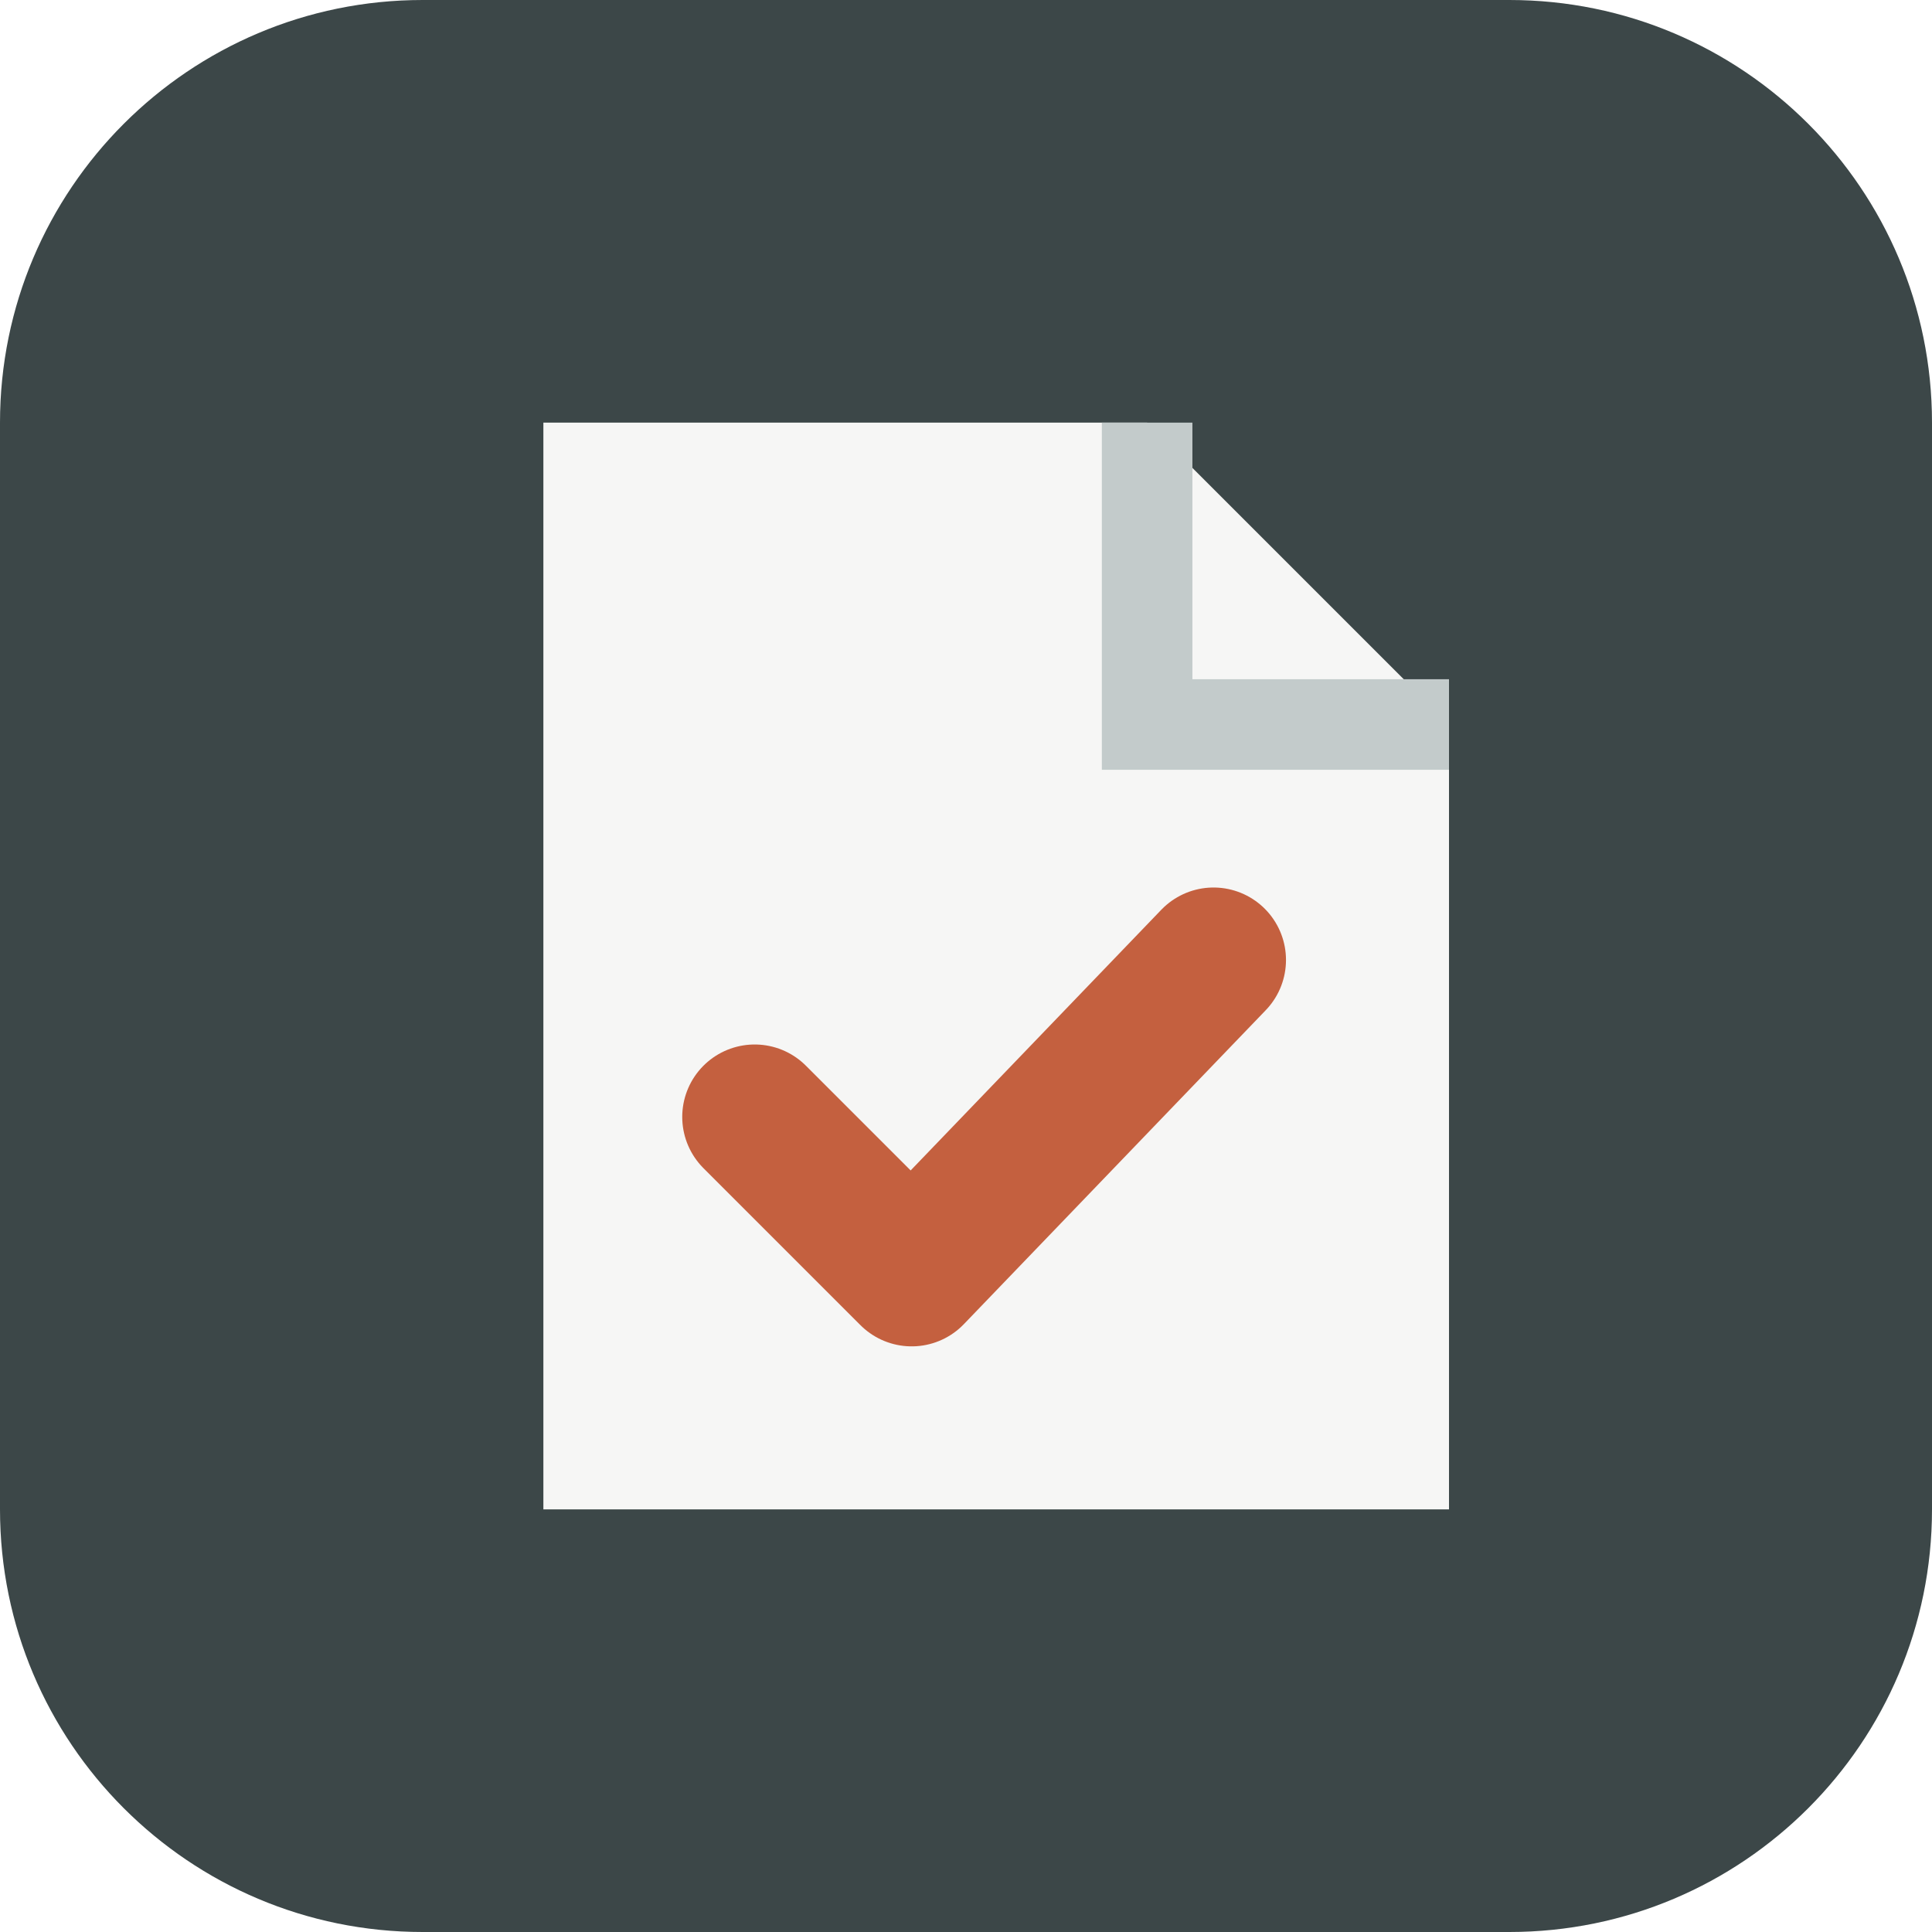
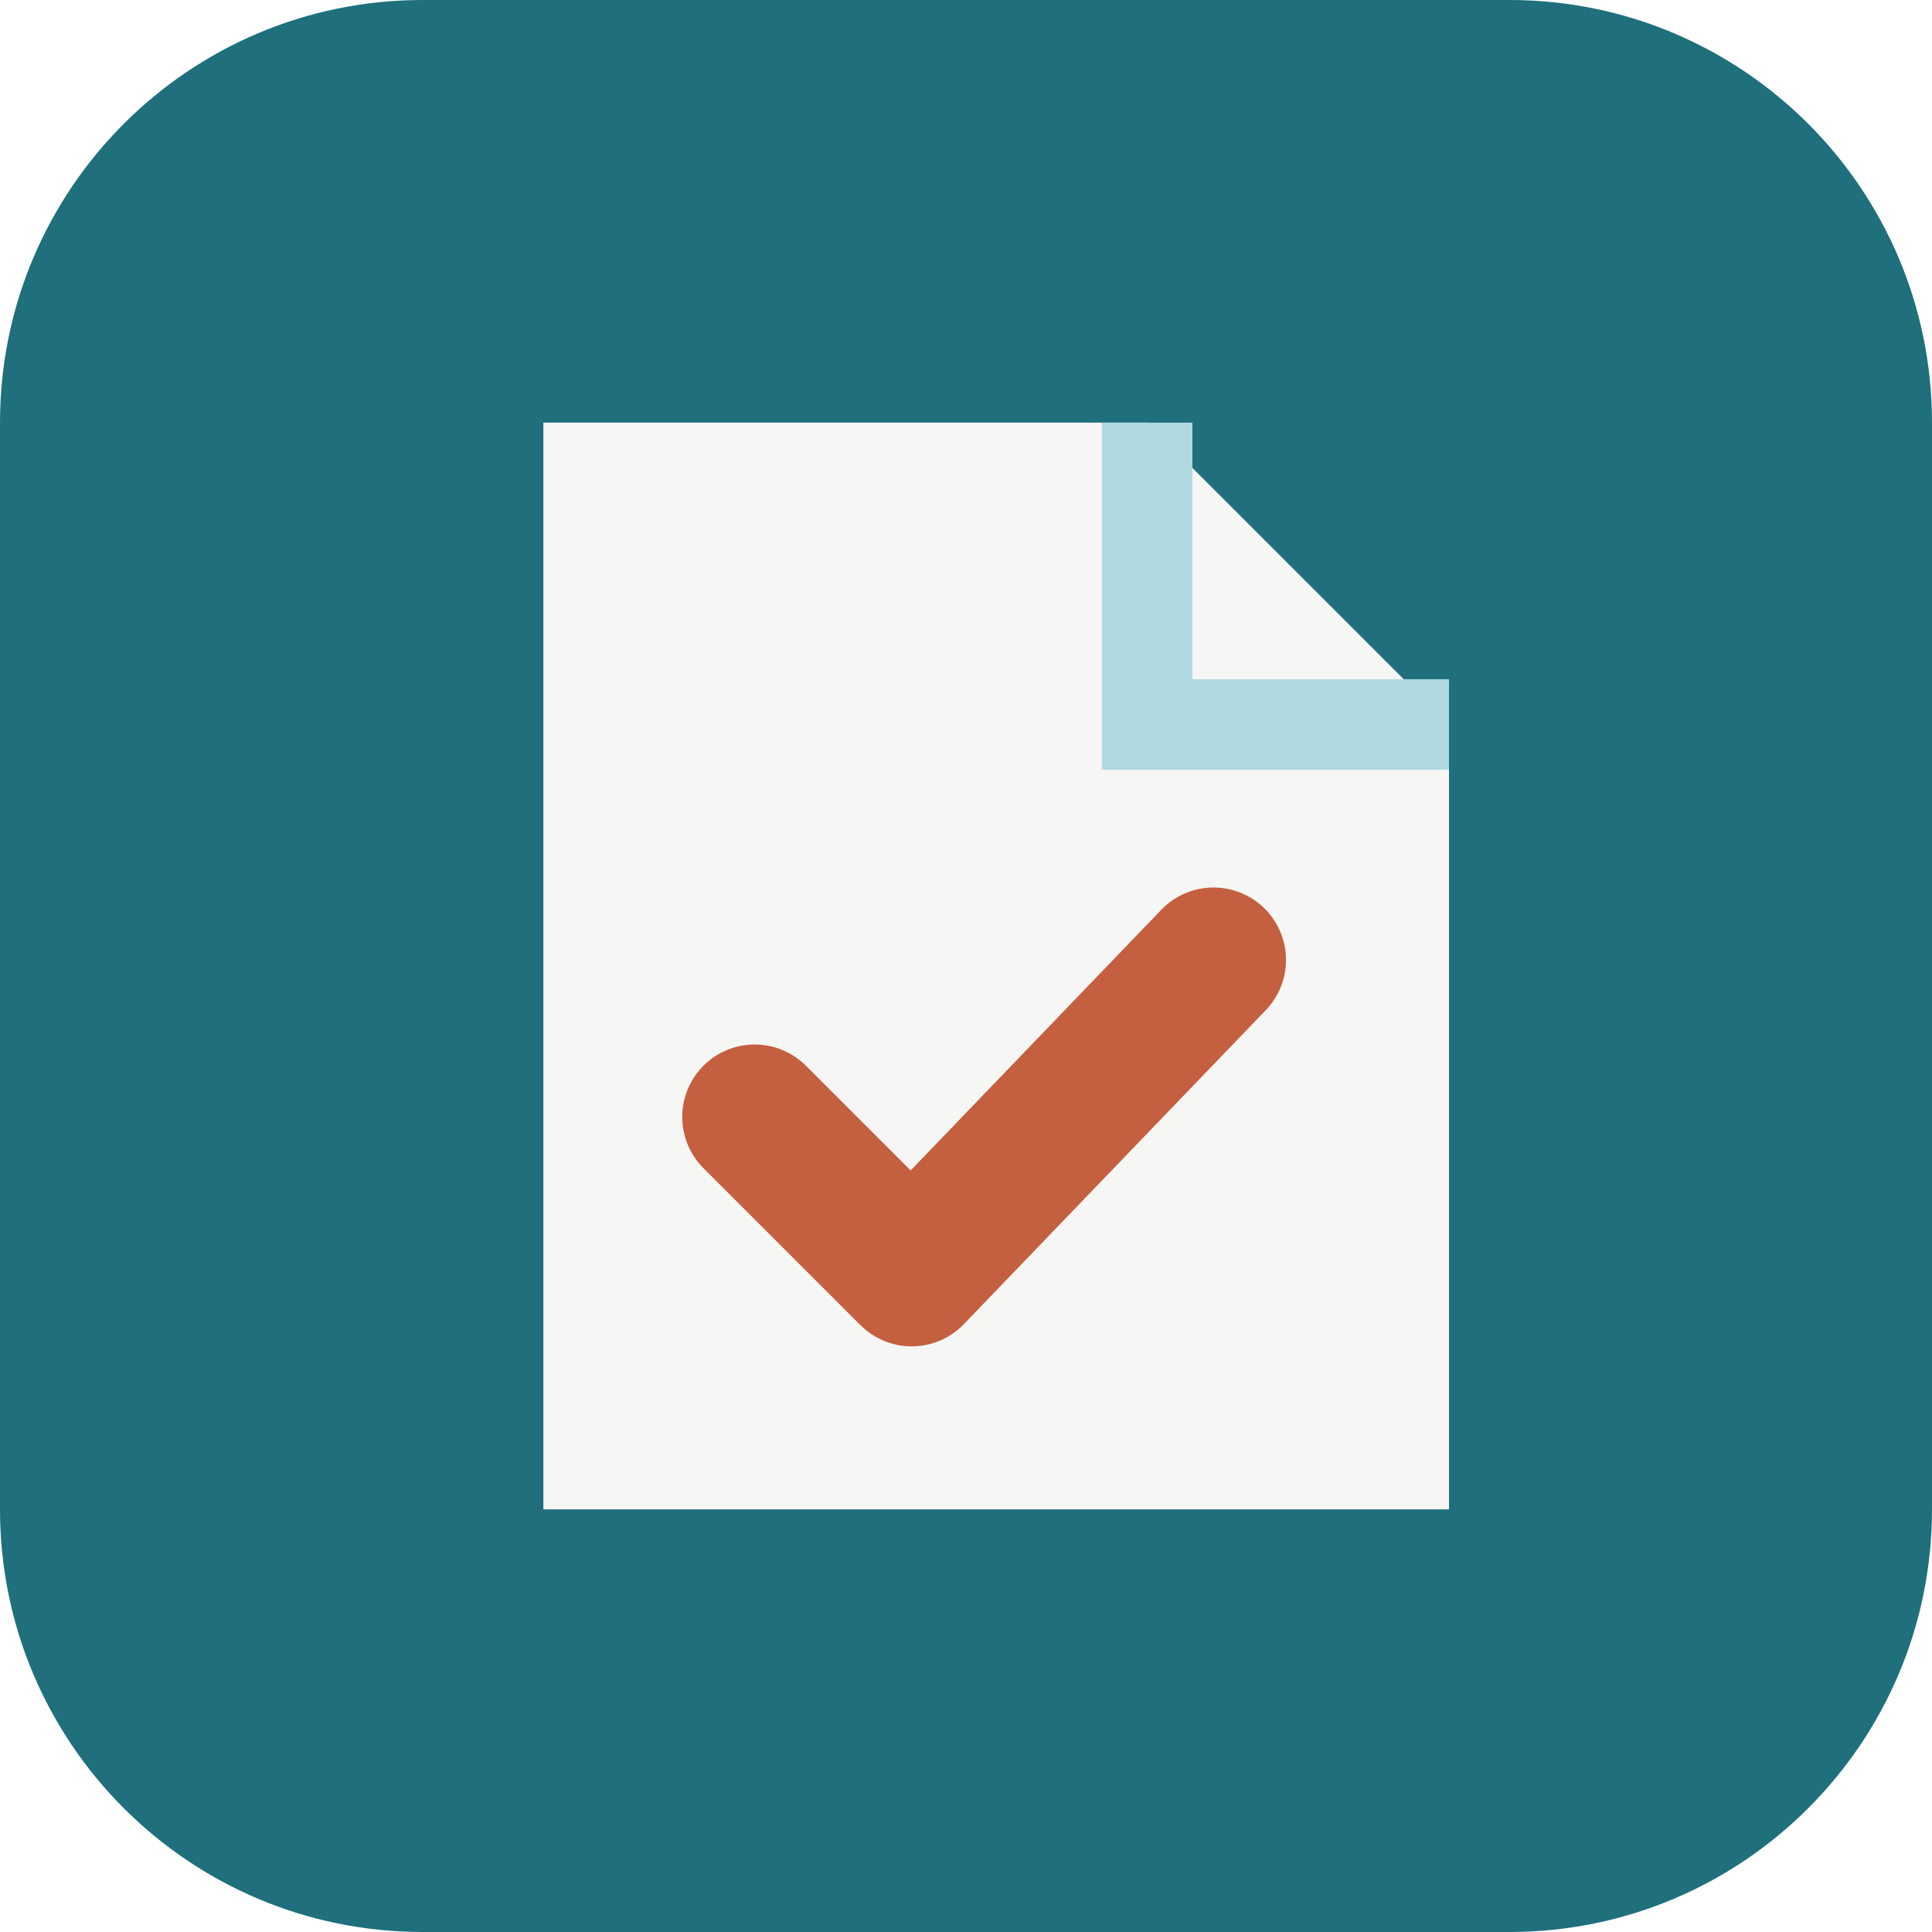
<svg xmlns="http://www.w3.org/2000/svg" viewBox="0 0 32 32">
-   <rect width="32" height="32" rx="7" fill="#3C4748" />
+   <rect width="32" height="32" rx="7" fill="#1F6F7D" />
  <path d="M9 7h10l5 5v13H9z" fill="#F6F6F5" />
-   <path d="M19 7v5h5" fill="none" stroke="#C3CBCB" stroke-width="1.5" />
+   <path d="M19 7v5h5" fill="none" stroke="#AEDAE0" stroke-width="1.5" />
  <path d="M12.5 18.5l2.6 2.6 5-5.2" fill="none" stroke="#C4603F" stroke-width="2.4" stroke-linecap="round" stroke-linejoin="round" />
</svg>
